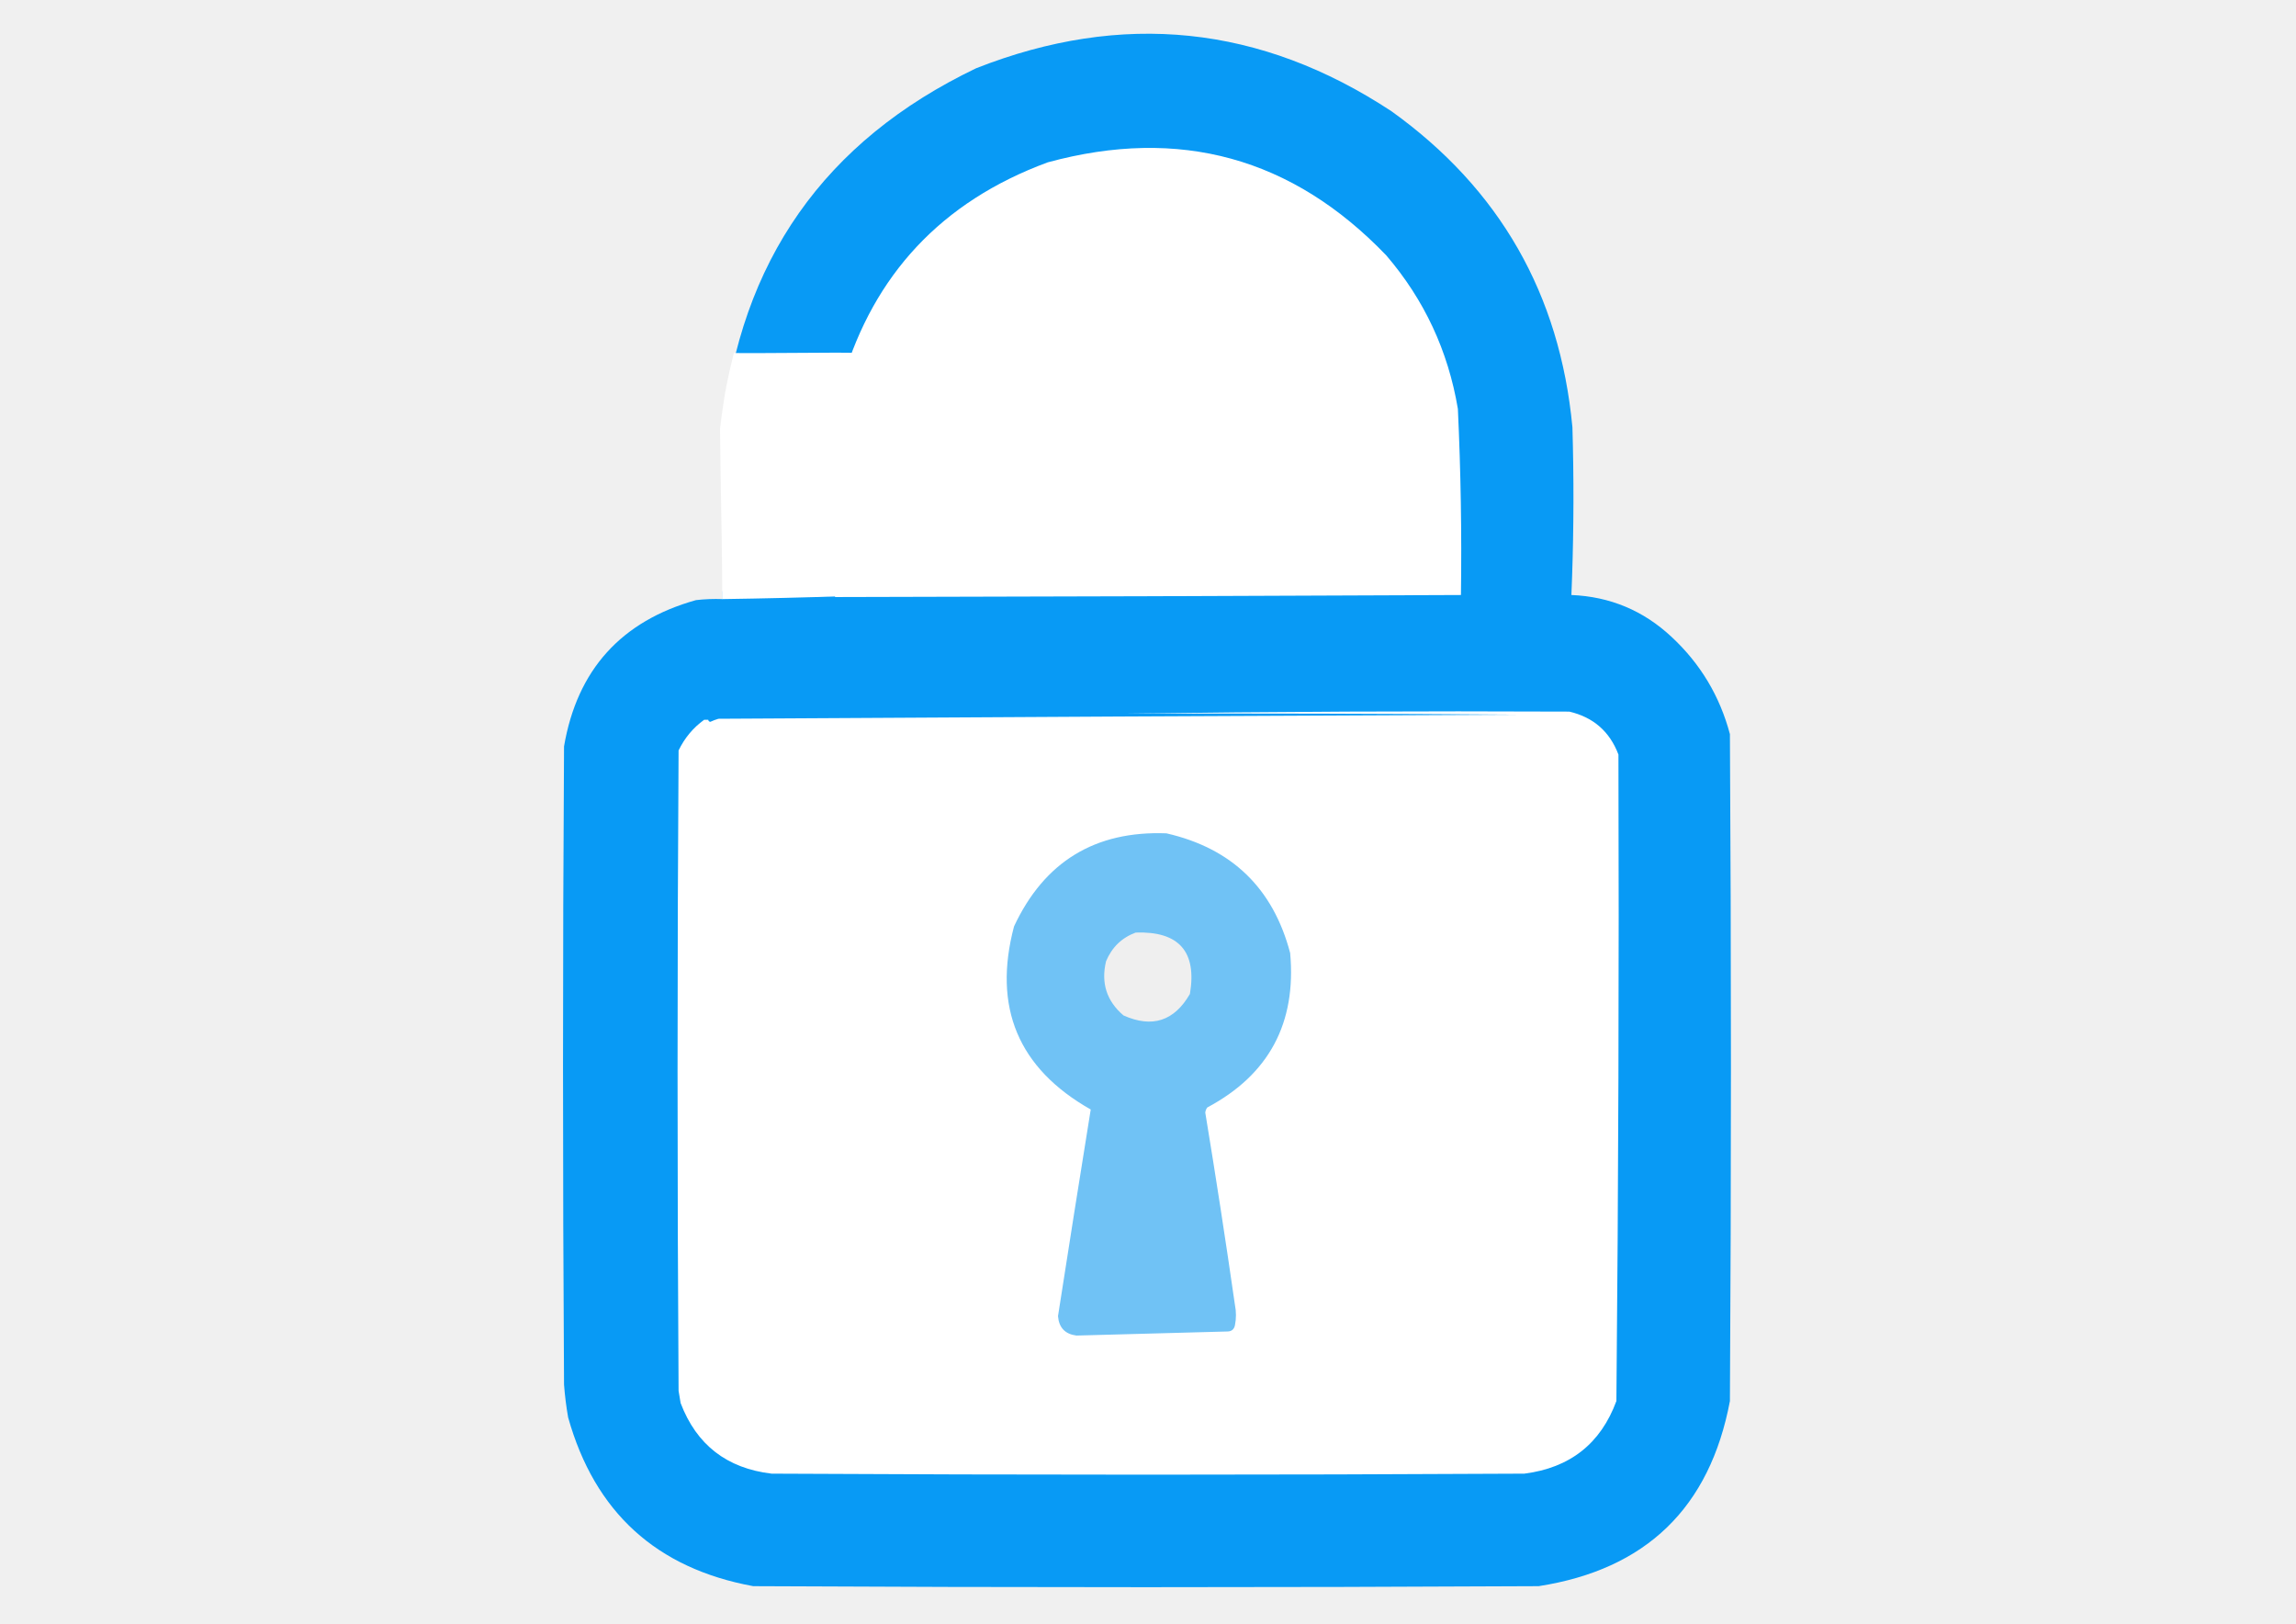
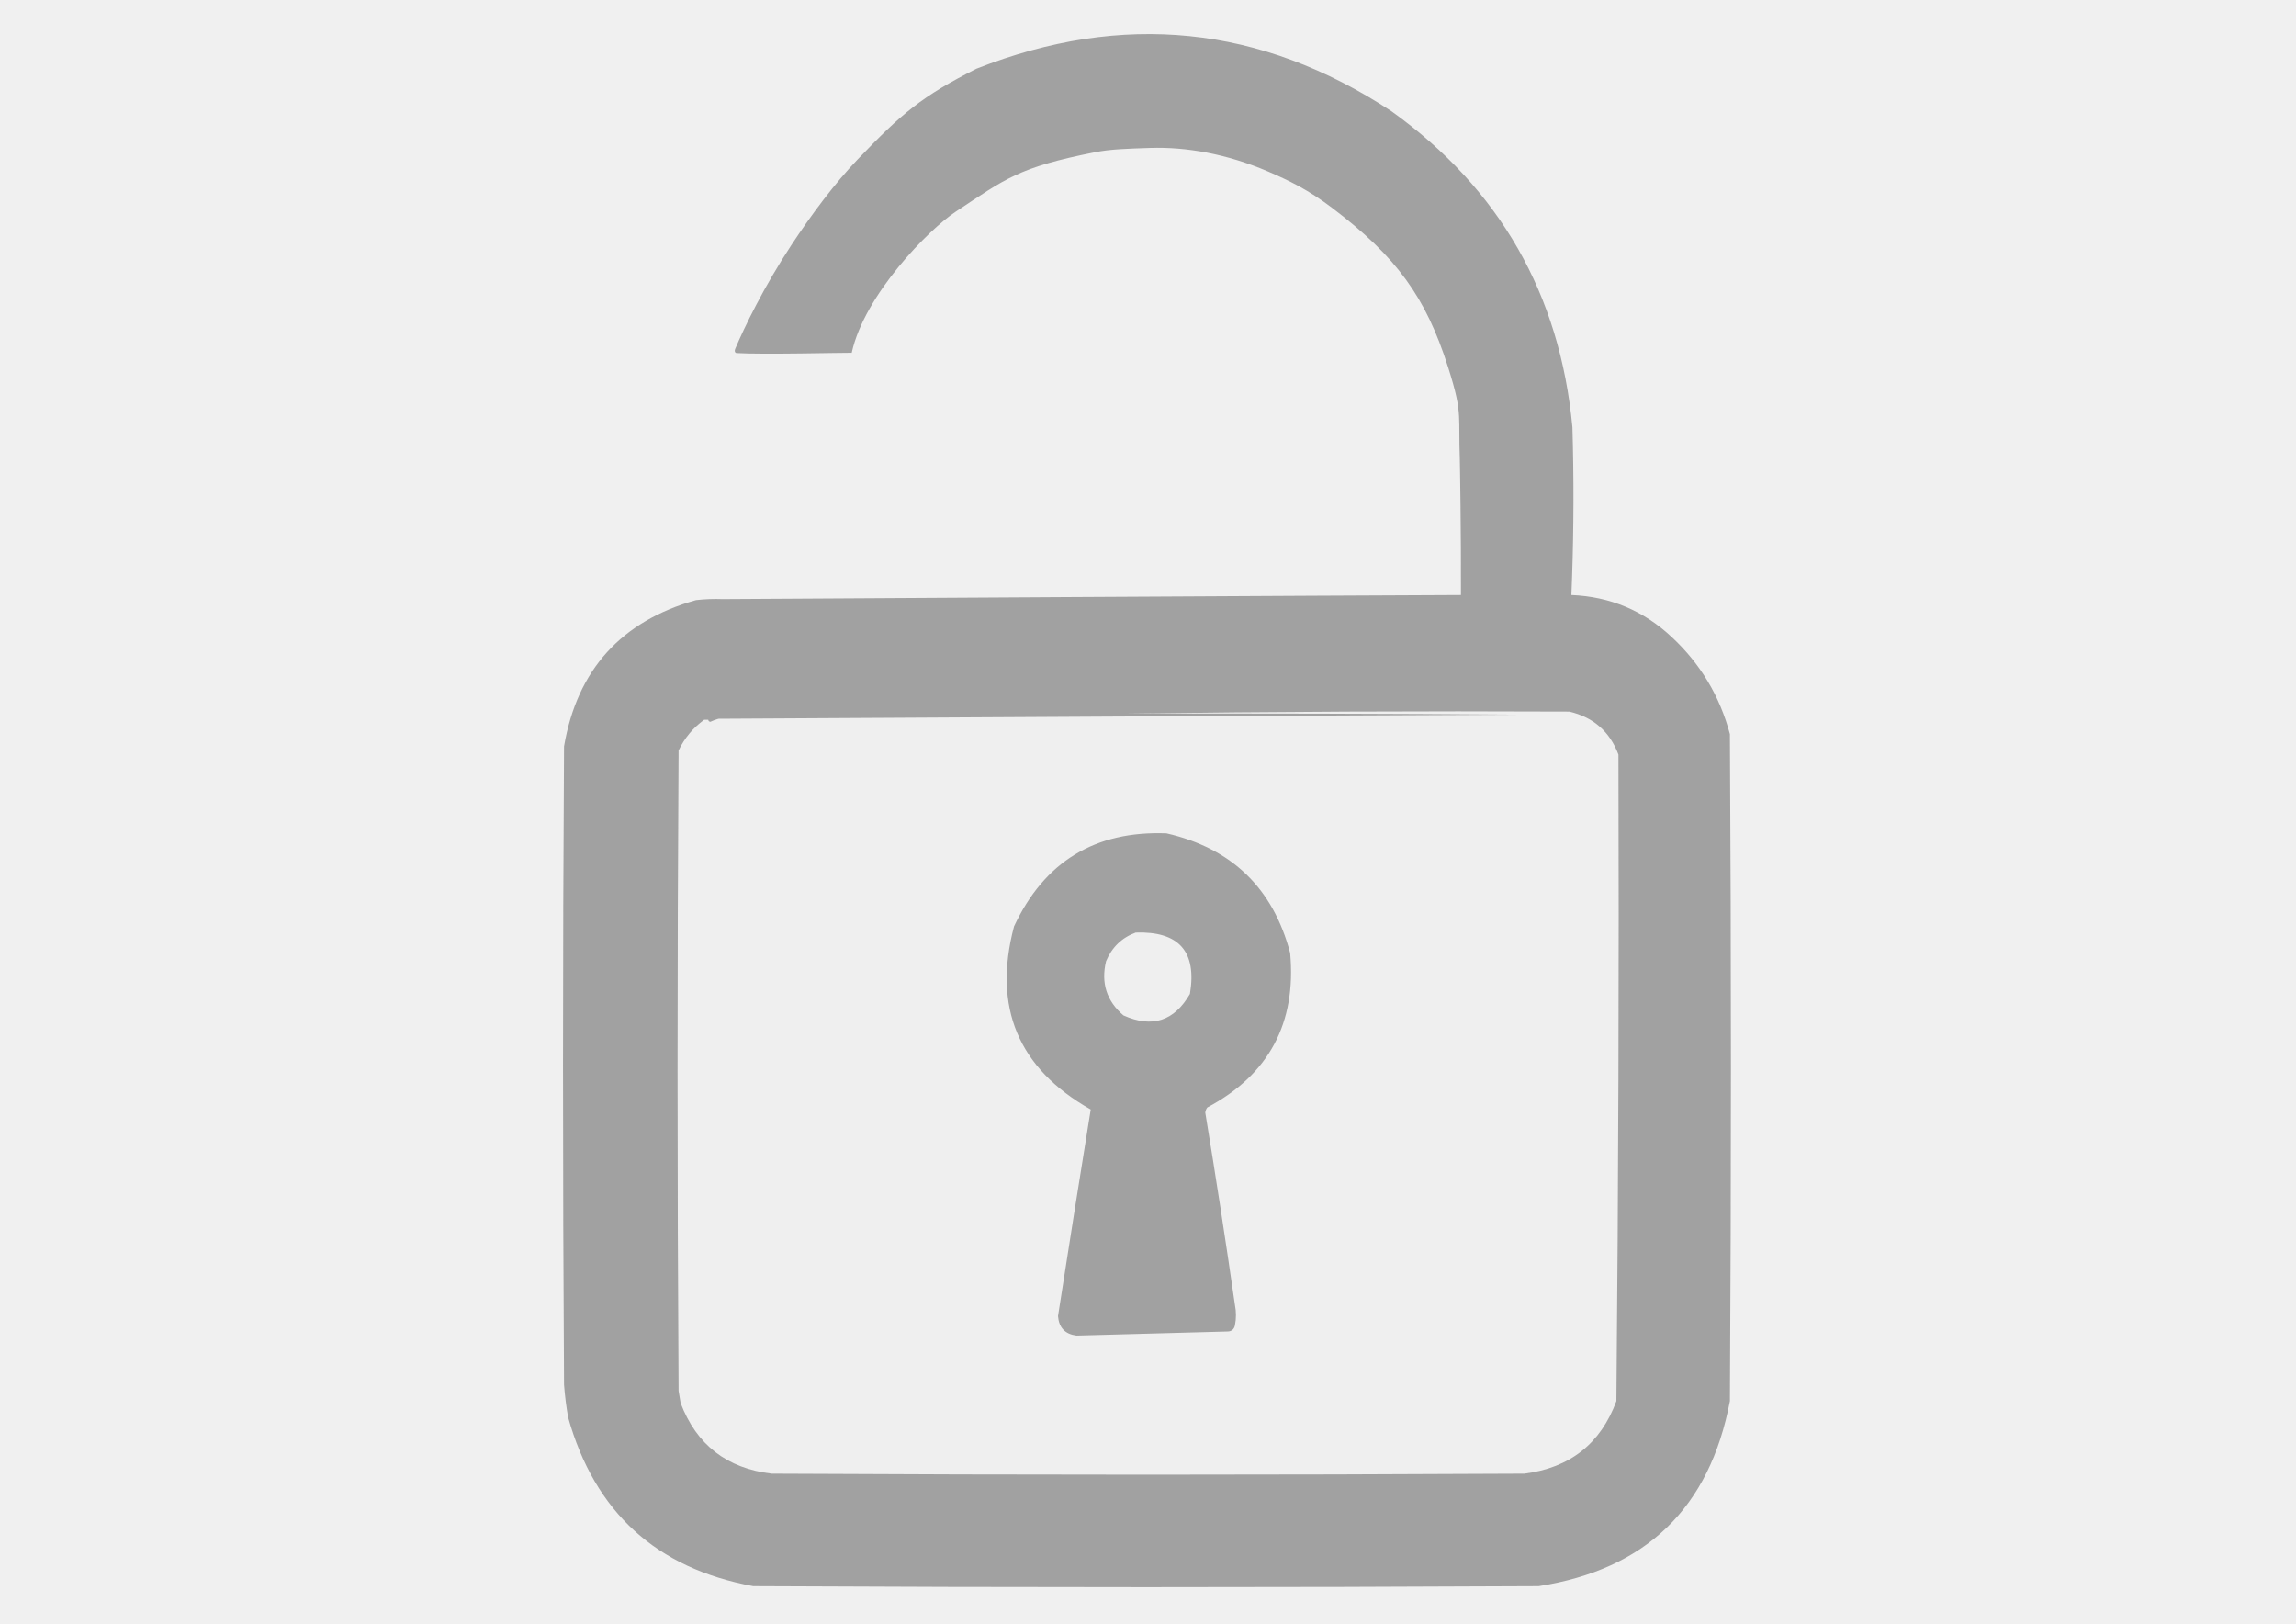
<svg xmlns="http://www.w3.org/2000/svg" xml:space="preserve" width="297mm" height="210mm" version="1.1" style="shape-rendering:geometricPrecision; text-rendering:geometricPrecision; image-rendering:optimizeQuality; fill-rule:evenodd; clip-rule:evenodd" viewBox="0 0 29700 21000">
  <defs>
    <style type="text/css">
   
-     .fil0 {fill:#089AF5}
-     .fil2 {fill:#70C2F5}
-     .fil3 {fill:#EFEFEF}
-     .fil1 {fill:white}
+     .fil1 {fill:#EFEFEF}
+     .fil0 {fill:#A1A1A1}
   
  </style>
  </defs>
  <g id="Layer_x0020_1">
-     <path class="fil0" d="M20326.88 7695.42c499.79,20.64 931.94,201.42 1296.45,542.39 371.61,345.5 622.97,764.44 754.07,1256.77 17.64,2875.15 17.64,5750.27 0,8625.42 -260.01,1380.07 -1084.64,2178.24 -2473.86,2394.48 -3386.66,17.65 -6773.33,17.65 -10160,0 -1252.35,-229.29 -2050.52,-956.89 -2394.48,-2182.81 -24.6,-140.21 -42.25,-281.33 -52.91,-423.34 -17.65,-2751.66 -17.65,-5503.33 0,-8255 169.07,-989.35 737.92,-1619.93 1706.56,-1891.77 114.33,-13.2 228.97,-17.62 343.96,-13.23 0,-35.26 0,-70.56 0,-105.83 20.9,29.34 34.13,64.61 39.69,105.83 -3.31,-735.64 -16.54,-1467.67 -39.69,-2196.04 223.76,-2172.91 1317.36,-3729.54 3280.83,-4669.89 1888.6,-743.11 3678.95,-557.9 5371.04,555.62 1399.01,1002.72 2179.53,2365.32 2341.57,4087.81 19.03,645.45 17.6,1290.31 -4.32,1934.49 -2.66,78.38 -5.64,156.74 -8.91,235.1z" />
-     <g id="_1574914372592">
+     <path class="fil0" d="M20326.88 7695.42c499.79,20.64 931.94,201.42 1296.45,542.39 371.61,345.5 622.97,764.44 754.07,1256.77 17.64,2875.15 17.64,5750.27 0,8625.42 -260.01,1380.07 -1084.64,2178.24 -2473.86,2394.48 -3386.66,17.65 -6773.33,17.65 -10160,0 -1252.35,-229.29 -2050.52,-956.89 -2394.48,-2182.81 -24.6,-140.21 -42.25,-281.33 -52.91,-423.34 -17.65,-2751.66 -17.65,-5503.33 0,-8255 169.07,-989.35 737.92,-1619.93 1706.56,-1891.77 114.33,-13.2 228.97,-17.62 343.96,-13.23 127.85,-2.01 8508.44,-50.33 9551.46,-52.91 2.94,-802.84 -13.31,-1723.18 -14.66,-1758.97 -10.02,-265.73 -2.42,-410.78 -9.81,-548.28 -8.73,-162.32 -38.38,-314.17 -142.6,-641.64 -287.79,-904.32 -665.68,-1426.52 -1501.38,-2059.41 -307.32,-232.74 -552.48,-351.63 -833.33,-471.68 -522.65,-223.41 -1050.13,-318.07 -1520.14,-302.31 -304.03,10.19 -510.46,15.98 -709.23,55.2 -1000.04,197.33 -1159.41,344.15 -1803.77,769.08 -345.58,227.89 -1179.64,1069.71 -1345.64,1825.12 -121.79,-1.77 -1142.7,24.22 -1489.72,3.62 -17.33,-1.02 -31.08,-22.11 -17.74,-53.84 114.36,-272.08 372.9,-806.77 729.11,-1346.6 255.8,-387.67 555.12,-791.44 855.45,-1104.74 571.07,-595.72 831.37,-816.49 1536.13,-1172.5 1888.6,-743.11 3675.65,-563.97 5367.74,549.55 1399.01,1002.72 2179.53,2365.32 2341.57,4087.81 19.03,645.45 17.6,1290.31 -4.32,1934.49 -2.66,78.38 -5.64,156.74 -8.91,235.1z" />
+     <g id="_1973999131072">
      <path class="fil1" d="M14558.96 9230c1909.36,-26.43 3823.18,-35.27 5741.46,-26.46 311.17,73.16 522.84,258.37 635,555.63 8.6,2787.52 -0.24,5574.45 -26.46,8360.83 -203.25,550.97 -600.13,864.05 -1190.63,939.27 -3245.56,17.65 -6491.1,17.65 -9736.66,0 -579.33,-68.26 -971.79,-372.53 -1177.4,-912.81 -8.81,-52.92 -17.65,-105.83 -26.46,-158.75 -17.64,-2760.48 -17.64,-5520.98 0,-8281.46 77.55,-161.18 187.8,-293.47 330.73,-396.87 17.65,0 35.27,0 52.92,0 1.59,14.36 10.4,23.17 26.46,26.45 34.26,-15.82 69.53,-29.05 105.83,-39.68 3448.39,-20.98 6896.79,-38.63 10345.21,-52.92 -1693.31,-13.23 -3386.64,-17.65 -5080,-13.23z" />
    </g>
-     <g id="_1574914368912">
-       <path class="fil2" d="M15881.88 17220.42c-656.36,16.9 -1308.98,34.53 -1957.92,52.91 -146.84,-18.97 -226.22,-102.76 -238.13,-251.35 138.8,-892.28 279.91,-1783.05 423.34,-2672.29 -938.45,-532.18 -1269.18,-1321.52 -992.19,-2368.02 391.58,-837.36 1048.62,-1238.62 1971.15,-1203.86 846.37,193.76 1379.93,709.7 1600.73,1547.82 82.44,906.91 -274.75,1572.79 -1071.57,1997.6 -14.79,19.18 -23.6,41.22 -26.46,66.15 136.48,827.59 264.35,1656.61 383.65,2487.08 17.65,88.18 17.65,176.4 0,264.58 -11.17,50.96 -42.04,77.42 -92.6,79.38z" />
+     <g id="_1973999131552">
+       <path class="fil0" d="M15881.88 17220.42c-656.36,16.9 -1308.98,34.53 -1957.92,52.91 -146.84,-18.97 -226.22,-102.76 -238.13,-251.35 138.8,-892.28 279.91,-1783.05 423.34,-2672.29 -938.45,-532.18 -1269.18,-1321.52 -992.19,-2368.02 391.58,-837.36 1048.62,-1238.62 1971.15,-1203.86 846.37,193.76 1379.93,709.7 1600.73,1547.82 82.44,906.91 -274.75,1572.79 -1071.57,1997.6 -14.79,19.18 -23.6,41.22 -26.46,66.15 136.48,827.59 264.35,1656.61 383.65,2487.08 17.65,88.18 17.65,176.4 0,264.58 -11.17,50.96 -42.04,77.42 -92.6,79.38z" />
    </g>
-     <g id="_1574914369360">
-       <path class="fil3" d="M14691.25 12061.04c559.2,-18.62 792.93,245.96 701.15,793.75 -202.73,351.66 -489.35,444.26 -859.9,277.82 -217.72,-185.82 -292.71,-419.53 -224.89,-701.15 75.96,-180.58 203.83,-304.06 383.64,-370.42z" />
+     <g id="_1973999131904">
+       <path class="fil1" d="M14691.25 12061.04c559.2,-18.62 792.93,245.96 701.15,793.75 -202.73,351.66 -489.35,444.26 -859.9,277.82 -217.72,-185.82 -292.71,-419.53 -224.89,-701.15 75.96,-180.58 203.83,-304.06 383.64,-370.42z" />
    </g>
-     <path class="fil1" d="M10801.88 5658.13c0,-105.84 0,-211.67 0,-317.5 28.7,-153.04 60.3,-302.14 103.09,-444.88 399.22,-1331.79 1262.67,-2285.92 2648.57,-2796.27 1704.03,-463.55 3163.65,-62.28 4378.86,1203.85 491.12,572.56 799.78,1234.02 926.04,1984.38 37.49,801.9 50.72,1604.49 39.69,2407.71 -2698.73,12.35 -5397.48,21.16 -8096.25,26.46 0,-687.92 0,-1375.84 0,-2063.75z" />
-     <path class="fil1" d="M9492.83 4565.24c190.26,7.24 1351.2,-9.34 1554.63,-1.92 -19.56,54.09 -20.03,91.89 -33.52,127.25 -24.32,63.73 -47.22,109.43 -61.89,158.33 -4.64,15.51 -12.26,38.5 -17.31,54.68 -0.16,0.51 -0.46,1.03 -0.46,1.54 5.38,991.99 5.45,1756.21 3.5,2804.84 -531.9,17.92 -1063.8,30.69 -1595.71,38.38 0,-848.66 -21.52,-1313.72 -27.63,-2203.85 -0.08,-12.85 46.53,-379.69 82.76,-556.79 33.85,-165.48 55.53,-261.3 95.63,-422.46z" />
  </g>
</svg>
